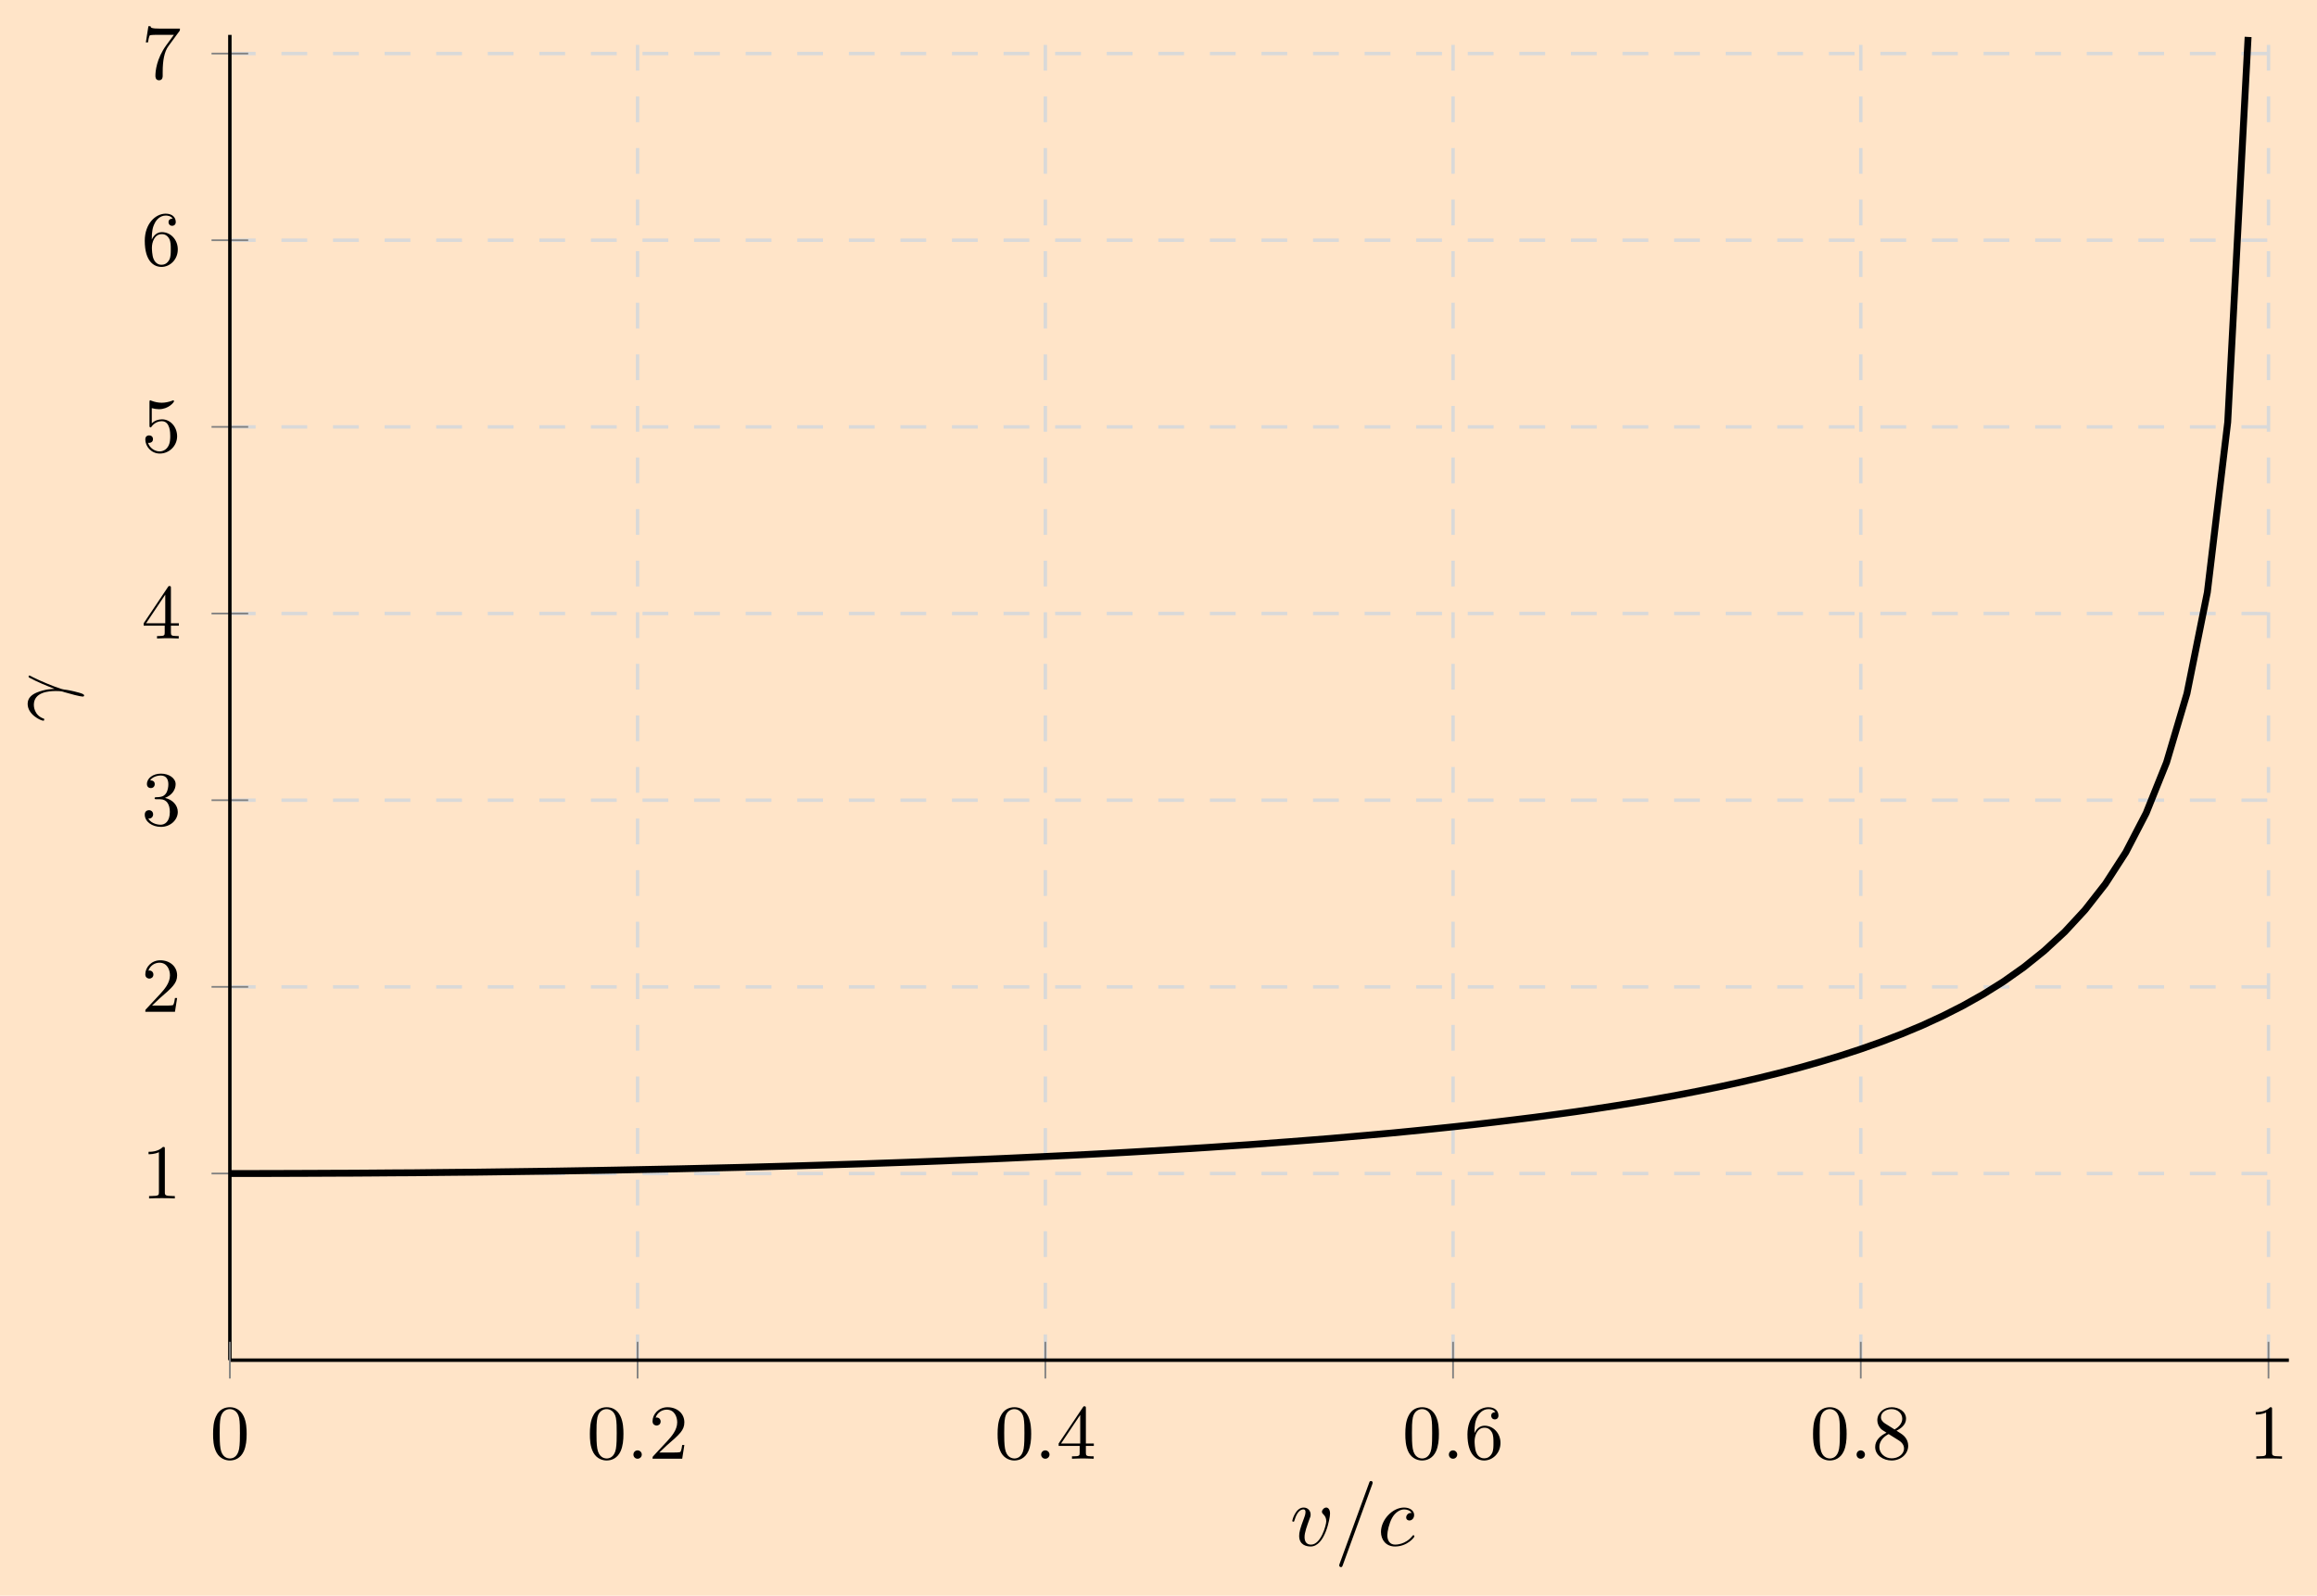
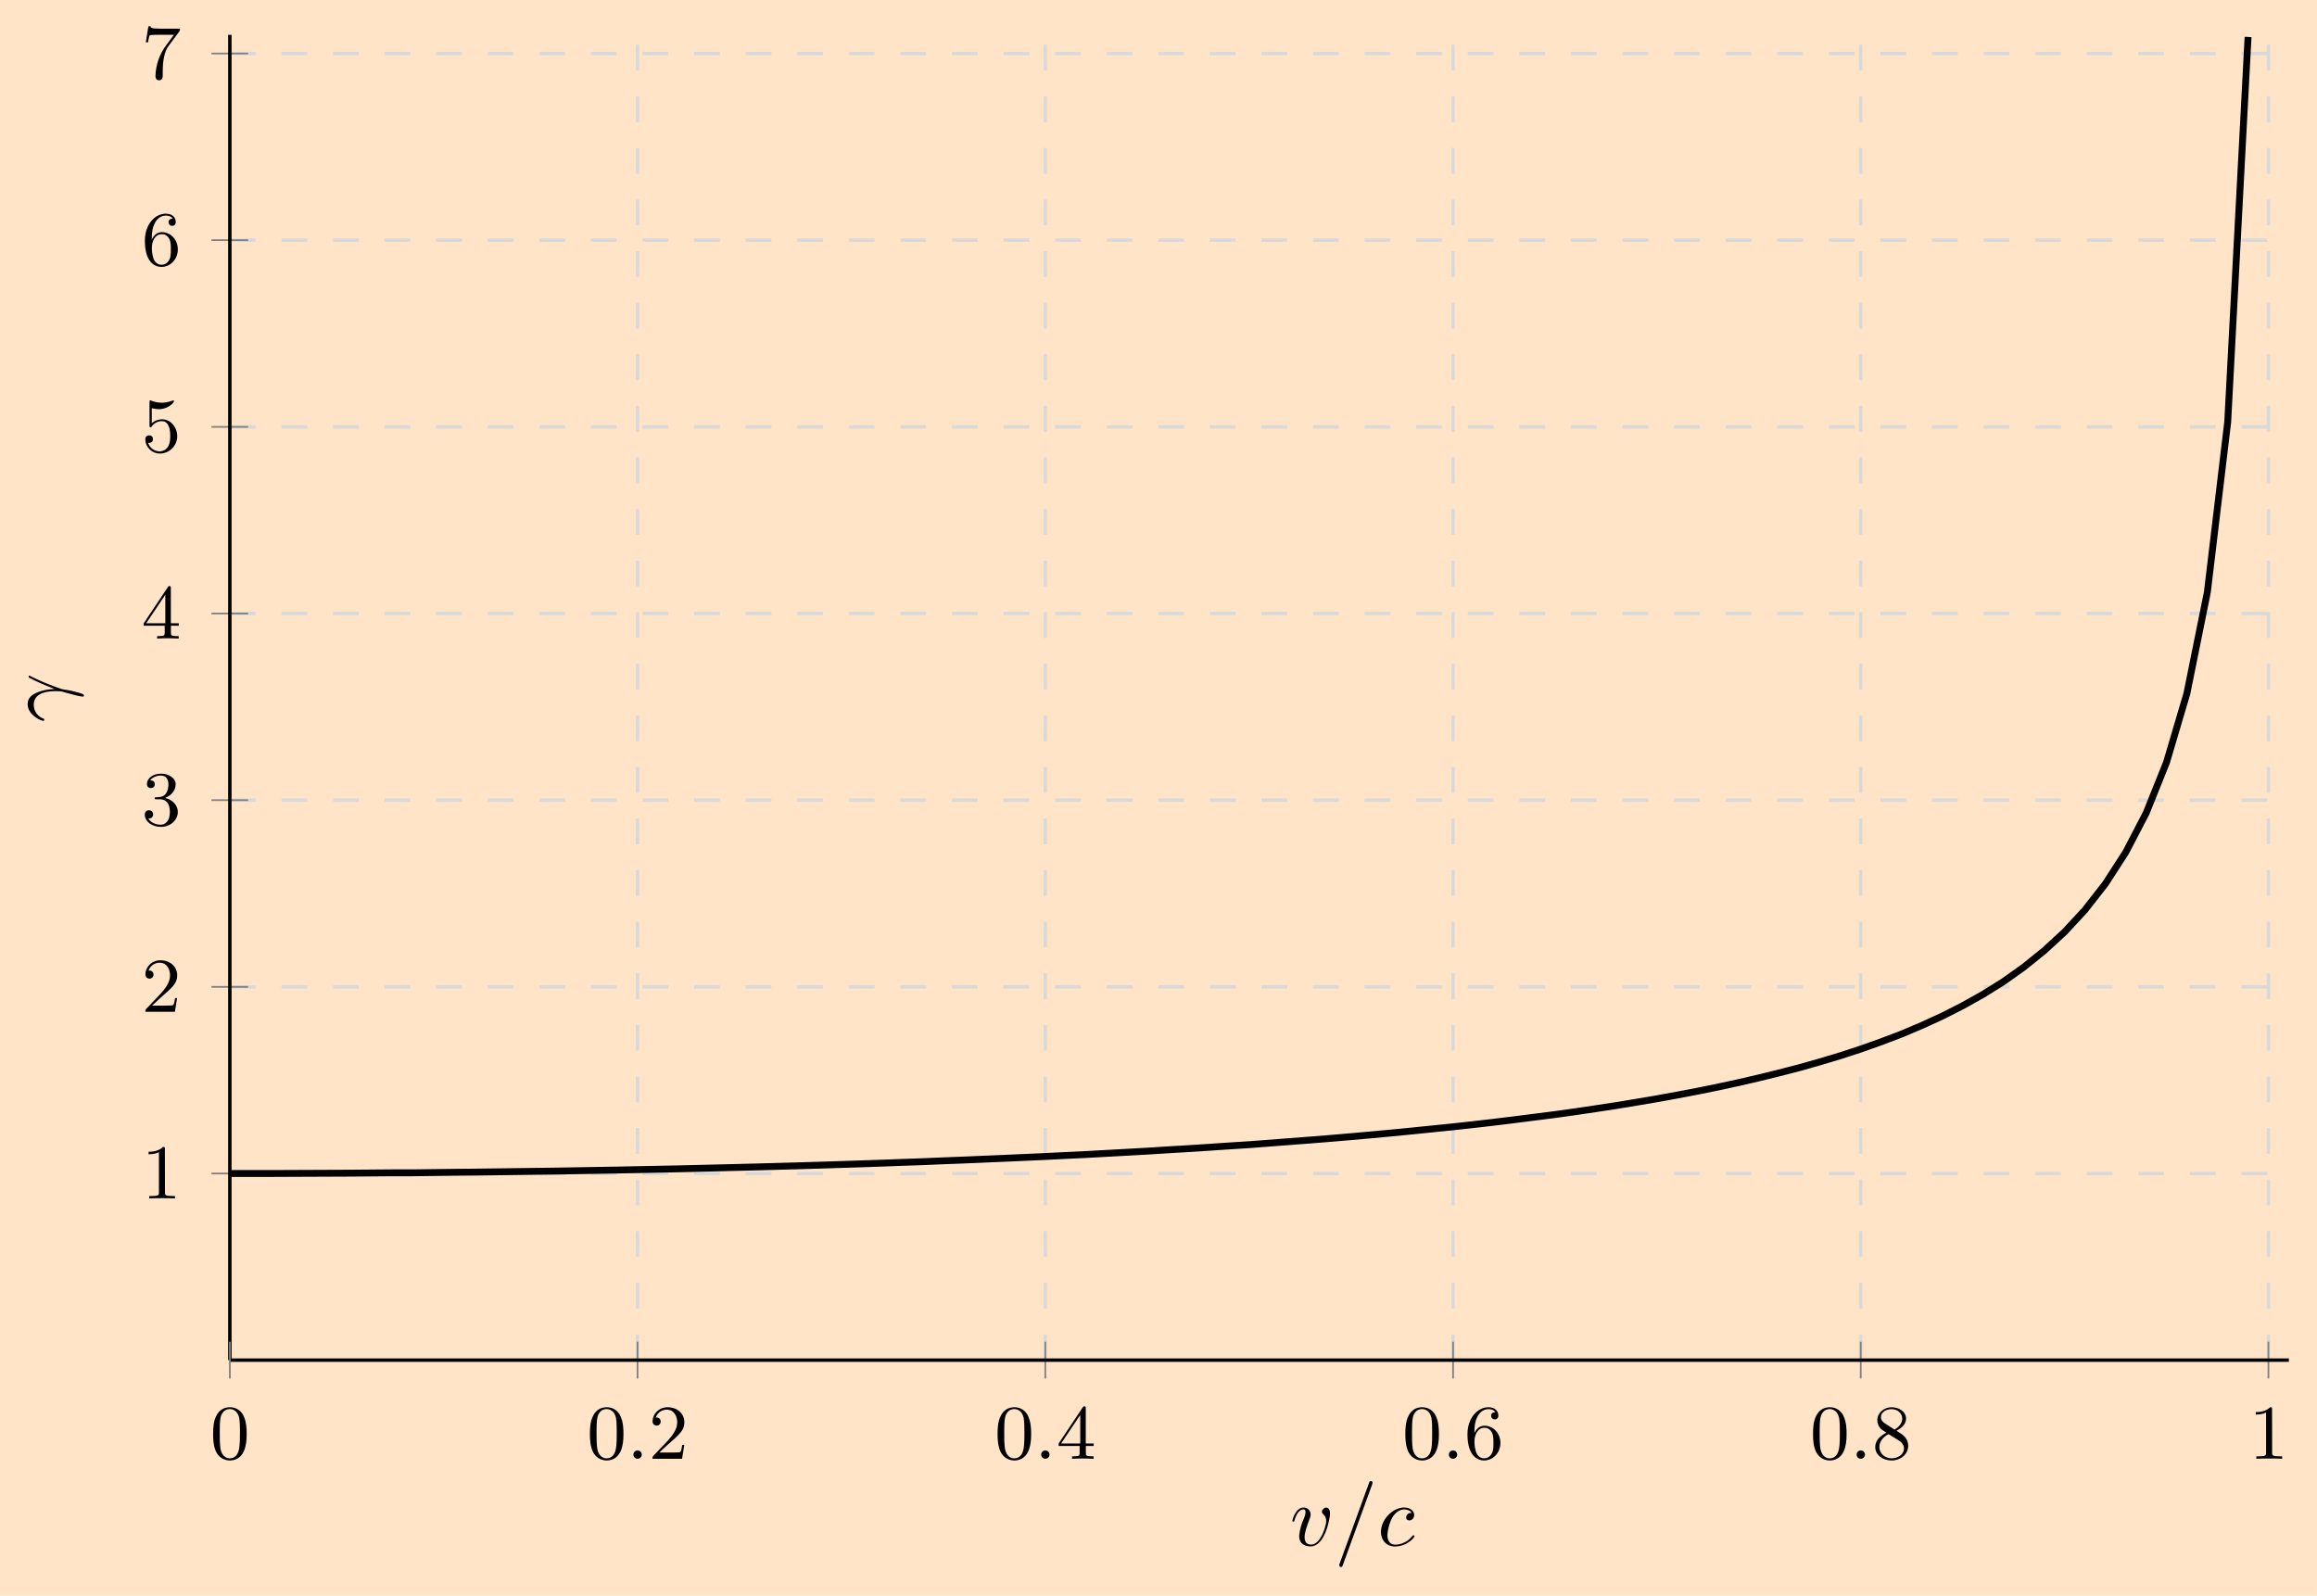
- <svg xmlns="http://www.w3.org/2000/svg" xmlns:xlink="http://www.w3.org/1999/xlink" width="268.536pt" height="184.933pt" viewBox="0 0 268.536 184.933" version="1.1">
+ <svg xmlns="http://www.w3.org/2000/svg" xmlns:xlink="http://www.w3.org/1999/xlink" width="358.05" height="246.58" viewBox="0 0 268.54 184.93">
  <defs>
-     <g>
-       <symbol overflow="visible" id="glyph0-0">
-         <path style="stroke:none;" d="" />
-       </symbol>
-       <symbol overflow="visible" id="glyph0-1">
-         <path style="stroke:none;" d="M 4.25 -2.875 C 4.25 -3.469 4.219 -4.25 3.906 -4.922 C 3.5 -5.766 2.828 -5.969 2.312 -5.969 C 1.766 -5.969 1.078 -5.766 0.688 -4.891 C 0.406 -4.281 0.359 -3.547 0.359 -2.875 C 0.359 -2.281 0.375 -1.422 0.766 -0.703 C 1.188 0.047 1.891 0.203 2.297 0.203 C 2.875 0.203 3.547 -0.047 3.922 -0.875 C 4.188 -1.484 4.25 -2.156 4.25 -2.875 Z M 2.312 -0.031 C 2.031 -0.031 1.391 -0.156 1.219 -1.172 C 1.125 -1.688 1.125 -2.469 1.125 -2.984 C 1.125 -3.594 1.125 -4.297 1.234 -4.797 C 1.422 -5.594 1.984 -5.75 2.297 -5.75 C 2.641 -5.75 3.203 -5.562 3.375 -4.734 C 3.469 -4.25 3.469 -3.547 3.469 -2.984 C 3.469 -2.422 3.469 -1.672 3.375 -1.141 C 3.188 -0.109 2.531 -0.031 2.312 -0.031 Z M 2.312 -0.031 " />
-       </symbol>
-       <symbol overflow="visible" id="glyph0-2">
-         <path style="stroke:none;" d="M 4.141 -1.594 L 3.891 -1.594 C 3.875 -1.469 3.797 -0.938 3.688 -0.797 C 3.625 -0.719 3.016 -0.719 2.828 -0.719 L 1.234 -0.719 L 2.125 -1.562 C 3.594 -2.828 4.141 -3.312 4.141 -4.219 C 4.141 -5.25 3.297 -5.969 2.188 -5.969 C 1.156 -5.969 0.453 -5.156 0.453 -4.344 C 0.453 -3.891 0.844 -3.844 0.922 -3.844 C 1.125 -3.844 1.391 -3.984 1.391 -4.312 C 1.391 -4.578 1.203 -4.781 0.922 -4.781 C 0.875 -4.781 0.859 -4.781 0.812 -4.766 C 1.031 -5.406 1.609 -5.688 2.094 -5.688 C 3 -5.688 3.312 -4.844 3.312 -4.219 C 3.312 -3.312 2.625 -2.562 2.203 -2.094 L 0.562 -0.328 C 0.453 -0.219 0.453 -0.203 0.453 0 L 3.891 0 Z M 4.141 -1.594 " />
-       </symbol>
-       <symbol overflow="visible" id="glyph0-3">
-         <path style="stroke:none;" d="M 0.266 -1.766 L 0.266 -1.484 L 2.703 -1.484 L 2.703 -0.703 C 2.703 -0.375 2.688 -0.281 2.016 -0.281 L 1.812 -0.281 L 1.812 0 C 2.375 -0.031 3 -0.031 3.062 -0.031 C 3.109 -0.031 3.766 -0.031 4.328 0 L 4.328 -0.281 L 4.125 -0.281 C 3.453 -0.281 3.422 -0.375 3.422 -0.703 L 3.422 -1.484 L 4.344 -1.484 L 4.344 -1.766 L 3.422 -1.766 L 3.422 -5.828 C 3.422 -6.016 3.422 -6.078 3.25 -6.078 C 3.141 -6.078 3.141 -6.062 3.062 -5.938 Z M 0.547 -1.766 L 2.766 -5.078 L 2.766 -1.766 Z M 0.547 -1.766 " />
-       </symbol>
-       <symbol overflow="visible" id="glyph0-4">
-         <path style="stroke:none;" d="M 1.203 -2.969 C 1.203 -3.891 1.297 -4.391 1.547 -4.859 C 1.719 -5.234 2.156 -5.75 2.828 -5.75 C 3 -5.75 3.422 -5.719 3.625 -5.391 C 3.297 -5.391 3.141 -5.219 3.141 -4.984 C 3.141 -4.75 3.312 -4.562 3.562 -4.562 C 3.812 -4.562 3.984 -4.734 3.984 -5 C 3.984 -5.5 3.625 -5.969 2.812 -5.969 C 1.656 -5.969 0.391 -4.828 0.391 -2.828 C 0.391 -0.406 1.484 0.203 2.328 0.203 C 3.312 0.203 4.219 -0.641 4.219 -1.828 C 4.219 -2.953 3.391 -3.828 2.375 -3.828 C 1.844 -3.828 1.453 -3.5 1.203 -2.969 Z M 2.312 -0.047 C 1.797 -0.047 1.5 -0.469 1.406 -0.734 C 1.234 -1.141 1.219 -1.891 1.219 -2.031 C 1.219 -2.625 1.5 -3.594 2.359 -3.594 C 2.5 -3.594 2.938 -3.594 3.234 -3.047 C 3.406 -2.703 3.406 -2.266 3.406 -1.828 C 3.406 -1.406 3.406 -0.953 3.234 -0.625 C 2.953 -0.109 2.562 -0.047 2.312 -0.047 Z M 2.312 -0.047 " />
-       </symbol>
-       <symbol overflow="visible" id="glyph0-5">
-         <path style="stroke:none;" d="M 1.547 -4.078 C 1.281 -4.25 1.062 -4.484 1.062 -4.812 C 1.062 -5.406 1.688 -5.75 2.281 -5.75 C 2.984 -5.75 3.531 -5.266 3.531 -4.641 C 3.531 -4.016 3 -3.594 2.641 -3.391 Z M 2.859 -3.25 C 3.312 -3.469 3.969 -3.906 3.969 -4.641 C 3.969 -5.484 3.125 -5.969 2.312 -5.969 C 1.375 -5.969 0.641 -5.297 0.641 -4.469 C 0.641 -4.141 0.766 -3.812 0.984 -3.547 C 1.125 -3.375 1.188 -3.344 1.703 -3.016 C 0.922 -2.641 0.391 -2.094 0.391 -1.359 C 0.391 -0.406 1.328 0.203 2.297 0.203 C 3.344 0.203 4.219 -0.531 4.219 -1.5 C 4.219 -2.375 3.547 -2.812 3.328 -2.953 C 3.234 -3.016 2.969 -3.188 2.859 -3.25 Z M 1.953 -2.859 L 3.078 -2.156 C 3.281 -2.031 3.734 -1.734 3.734 -1.188 C 3.734 -0.484 3.016 -0.047 2.312 -0.047 C 1.531 -0.047 0.875 -0.609 0.875 -1.359 C 0.875 -2 1.312 -2.531 1.953 -2.859 Z M 1.953 -2.859 " />
-       </symbol>
-       <symbol overflow="visible" id="glyph0-6">
-         <path style="stroke:none;" d="M 2.719 -5.734 C 2.719 -5.953 2.719 -5.969 2.5 -5.969 C 1.938 -5.406 1.109 -5.406 0.828 -5.406 L 0.828 -5.125 C 1 -5.125 1.547 -5.125 2.031 -5.359 L 2.031 -0.719 C 2.031 -0.391 2.016 -0.281 1.172 -0.281 L 0.891 -0.281 L 0.891 0 C 1.203 -0.031 2.016 -0.031 2.375 -0.031 C 2.75 -0.031 3.547 -0.031 3.875 0 L 3.875 -0.281 L 3.594 -0.281 C 2.75 -0.281 2.719 -0.391 2.719 -0.719 Z M 2.719 -5.734 " />
-       </symbol>
-       <symbol overflow="visible" id="glyph0-7">
-         <path style="stroke:none;" d="M 2.734 -3.156 C 3.562 -3.469 3.969 -4.125 3.969 -4.75 C 3.969 -5.438 3.203 -5.969 2.266 -5.969 C 1.344 -5.969 0.641 -5.438 0.641 -4.766 C 0.641 -4.469 0.828 -4.297 1.094 -4.297 C 1.359 -4.297 1.547 -4.484 1.547 -4.75 C 1.547 -5.062 1.328 -5.188 1.016 -5.188 C 1.25 -5.562 1.797 -5.75 2.25 -5.75 C 2.984 -5.75 3.125 -5.156 3.125 -4.734 C 3.125 -4.469 3.078 -4.031 2.859 -3.688 C 2.578 -3.297 2.266 -3.281 2 -3.25 C 1.781 -3.234 1.766 -3.234 1.688 -3.234 C 1.609 -3.234 1.531 -3.219 1.531 -3.125 C 1.531 -3 1.609 -3 1.766 -3 L 2.172 -3 C 2.953 -3 3.297 -2.375 3.297 -1.531 C 3.297 -0.375 2.688 -0.047 2.234 -0.047 C 2.062 -0.047 1.188 -0.094 0.797 -0.766 C 1.109 -0.719 1.359 -0.938 1.359 -1.25 C 1.359 -1.547 1.141 -1.734 0.875 -1.734 C 0.656 -1.734 0.391 -1.594 0.391 -1.219 C 0.391 -0.422 1.219 0.203 2.266 0.203 C 3.375 0.203 4.219 -0.609 4.219 -1.531 C 4.219 -2.312 3.594 -2.969 2.734 -3.156 Z M 2.734 -3.156 " />
-       </symbol>
-       <symbol overflow="visible" id="glyph0-8">
-         <path style="stroke:none;" d="M 0.938 -3.094 C 0.938 -2.938 0.938 -2.828 1.062 -2.828 C 1.125 -2.828 1.156 -2.875 1.203 -2.953 C 1.484 -3.328 1.906 -3.547 2.375 -3.547 C 3.344 -3.547 3.344 -2.156 3.344 -1.844 C 3.344 -1.562 3.344 -1 3.078 -0.594 C 2.844 -0.219 2.469 -0.047 2.109 -0.047 C 1.594 -0.047 0.984 -0.391 0.766 -1.047 C 0.781 -1.047 0.828 -1.031 0.891 -1.031 C 1.078 -1.031 1.344 -1.141 1.344 -1.469 C 1.344 -1.75 1.141 -1.906 0.891 -1.906 C 0.703 -1.906 0.453 -1.797 0.453 -1.438 C 0.453 -0.625 1.141 0.203 2.141 0.203 C 3.219 0.203 4.141 -0.688 4.141 -1.797 C 4.141 -2.875 3.375 -3.766 2.391 -3.766 C 1.969 -3.766 1.531 -3.625 1.203 -3.297 L 1.203 -5.062 C 1.484 -4.984 1.766 -4.938 2.031 -4.938 C 3.141 -4.938 3.781 -5.734 3.781 -5.859 C 3.781 -5.938 3.734 -5.969 3.688 -5.969 C 3.672 -5.969 3.656 -5.969 3.562 -5.922 C 3.141 -5.766 2.734 -5.688 2.359 -5.688 C 1.969 -5.688 1.562 -5.766 1.156 -5.922 C 1.062 -5.969 1.047 -5.969 1.047 -5.969 C 0.938 -5.969 0.938 -5.891 0.938 -5.734 Z M 0.938 -3.094 " />
-       </symbol>
-       <symbol overflow="visible" id="glyph0-9">
-         <path style="stroke:none;" d="M 4.391 -5.469 C 4.469 -5.562 4.469 -5.594 4.469 -5.781 L 2.25 -5.781 C 1.109 -5.781 1.078 -5.891 1.062 -6.062 L 0.812 -6.062 L 0.516 -4.188 L 0.766 -4.188 C 0.797 -4.391 0.875 -4.891 0.984 -5 C 1.047 -5.062 1.766 -5.062 1.891 -5.062 L 3.766 -5.062 L 2.906 -3.891 C 1.734 -2.281 1.625 -0.812 1.625 -0.312 C 1.625 -0.203 1.625 0.203 2.047 0.203 C 2.469 0.203 2.469 -0.203 2.469 -0.312 L 2.469 -0.75 C 2.469 -2.078 2.656 -3.109 3.141 -3.766 Z M 4.391 -5.469 " />
-       </symbol>
-       <symbol overflow="visible" id="glyph1-0">
-         <path style="stroke:none;" d="" />
-       </symbol>
-       <symbol overflow="visible" id="glyph1-1">
-         <path style="stroke:none;" d="M 1.766 -0.484 C 1.766 -0.75 1.547 -0.969 1.281 -0.969 C 1 -0.969 0.797 -0.75 0.797 -0.484 C 0.797 -0.219 1 0 1.281 0 C 1.547 0 1.766 -0.219 1.766 -0.484 Z M 1.766 -0.484 " />
-       </symbol>
-       <symbol overflow="visible" id="glyph2-0">
-         <path style="stroke:none;" d="" />
-       </symbol>
-       <symbol overflow="visible" id="glyph2-1">
-         <path style="stroke:none;" d="M 4.672 -3.703 C 4.672 -4.25 4.406 -4.406 4.234 -4.406 C 3.984 -4.406 3.734 -4.141 3.734 -3.922 C 3.734 -3.797 3.781 -3.734 3.891 -3.625 C 4.109 -3.422 4.234 -3.172 4.234 -2.812 C 4.234 -2.391 3.625 -0.109 2.469 -0.109 C 1.953 -0.109 1.719 -0.453 1.719 -0.984 C 1.719 -1.531 2 -2.266 2.297 -3.094 C 2.375 -3.266 2.422 -3.406 2.422 -3.594 C 2.422 -4.031 2.109 -4.406 1.609 -4.406 C 0.672 -4.406 0.297 -2.953 0.297 -2.875 C 0.297 -2.766 0.391 -2.766 0.406 -2.766 C 0.516 -2.766 0.516 -2.797 0.562 -2.953 C 0.859 -3.953 1.281 -4.188 1.578 -4.188 C 1.656 -4.188 1.828 -4.188 1.828 -3.875 C 1.828 -3.625 1.719 -3.344 1.656 -3.172 C 1.219 -2.016 1.094 -1.562 1.094 -1.125 C 1.094 -0.047 1.969 0.109 2.422 0.109 C 4.094 0.109 4.672 -3.188 4.672 -3.703 Z M 4.672 -3.703 " />
-       </symbol>
-       <symbol overflow="visible" id="glyph2-2">
-         <path style="stroke:none;" d="M 4.375 -7.094 C 4.422 -7.234 4.422 -7.266 4.422 -7.281 C 4.422 -7.391 4.344 -7.484 4.234 -7.484 C 4.156 -7.484 4.094 -7.453 4.062 -7.391 L 0.594 2.109 C 0.547 2.25 0.547 2.281 0.547 2.297 C 0.547 2.406 0.641 2.5 0.75 2.5 C 0.875 2.5 0.906 2.422 0.969 2.25 Z M 4.375 -7.094 " />
-       </symbol>
-       <symbol overflow="visible" id="glyph2-3">
-         <path style="stroke:none;" d="M 3.953 -3.781 C 3.781 -3.781 3.656 -3.781 3.516 -3.656 C 3.344 -3.5 3.328 -3.328 3.328 -3.266 C 3.328 -3.016 3.516 -2.906 3.703 -2.906 C 3.984 -2.906 4.25 -3.156 4.25 -3.547 C 4.25 -4.031 3.781 -4.406 3.078 -4.406 C 1.734 -4.406 0.406 -2.984 0.406 -1.578 C 0.406 -0.672 0.984 0.109 2.031 0.109 C 3.453 0.109 4.281 -0.953 4.281 -1.062 C 4.281 -1.125 4.234 -1.203 4.172 -1.203 C 4.109 -1.203 4.094 -1.172 4.031 -1.094 C 3.25 -0.109 2.156 -0.109 2.047 -0.109 C 1.422 -0.109 1.141 -0.594 1.141 -1.203 C 1.141 -1.609 1.344 -2.578 1.688 -3.188 C 2 -3.766 2.547 -4.188 3.094 -4.188 C 3.422 -4.188 3.812 -4.062 3.953 -3.781 Z M 3.953 -3.781 " />
-       </symbol>
-       <symbol overflow="visible" id="glyph3-0">
-         <path style="stroke:none;" d="" />
-       </symbol>
-       <symbol overflow="visible" id="glyph3-1">
-         <path style="stroke:none;" d="M -2.531 -0.406 C -3.672 -0.797 -3.688 -1.891 -3.688 -2 C -3.688 -3.5 -1.938 -3.609 -1.156 -3.609 C -0.547 -3.609 -0.375 -3.562 -0.172 -3.484 C 0.547 -3.266 1.703 -2.969 1.969 -2.969 C 2.078 -2.969 2.141 -3.016 2.141 -3.094 C 2.141 -3.234 1.922 -3.312 1.547 -3.422 C 0.703 -3.656 0.141 -3.75 -0.172 -3.781 C -0.297 -3.812 -0.422 -3.828 -0.562 -3.875 C -1.547 -4.188 -3.031 -4.828 -3.812 -5.219 C -3.938 -5.297 -4.156 -5.406 -4.203 -5.406 C -4.297 -5.406 -4.297 -5.312 -4.297 -5.297 C -4.297 -5.266 -4.297 -5.203 -4.234 -5.172 C -3.281 -4.656 -2.281 -4.25 -1.281 -3.859 C -1.578 -3.844 -2.344 -3.844 -3.312 -3.453 C -3.922 -3.203 -4.406 -2.812 -4.406 -2.125 C -4.406 -0.875 -2.891 -0.172 -2.578 -0.172 C -2.484 -0.172 -2.484 -0.266 -2.484 -0.375 Z M -2.531 -0.406 " />
-       </symbol>
-     </g>
-     <clipPath id="clip1">
-       <path d="M 0 0 L 268.535 0 L 268.535 184.934 L 0 184.934 Z M 0 0 " />
+     <symbol id="b" overflow="visible">
+       <path d="M4.25-2.87c0-.6-.03-1.38-.34-2.05a1.7 1.7 0 0 0-1.6-1.05c-.54 0-1.23.2-1.62 1.08C.4-4.3.36-3.55.36-2.88c0 .6.02 1.46.4 2.18C1.2.05 1.9.2 2.3.2c.58 0 1.25-.25 1.62-1.07.27-.61.33-1.29.33-2M2.31-.04c-.28 0-.92-.13-1.1-1.14-.08-.52-.08-1.3-.08-1.81 0-.61 0-1.32.1-1.82.2-.8.75-.95 1.07-.95.34 0 .9.19 1.08 1.02.09.48.09 1.18.09 1.75 0 .56 0 1.3-.1 1.84-.18 1.03-.84 1.1-1.06 1.1m0 0" style="stroke:none" />
+     </symbol>
+     <symbol id="d" overflow="visible">
+       <path d="M4.14-1.6H3.9c-.02.13-.1.66-.2.8-.06.08-.67.08-.86.08h-1.6l.9-.84c1.46-1.27 2.01-1.75 2.01-2.66 0-1.03-.84-1.75-1.95-1.75-1.03 0-1.74.81-1.74 1.63 0 .45.4.5.47.5.2 0 .47-.14.47-.47a.45.45 0 0 0-.47-.47l-.1.01c.21-.64.79-.92 1.27-.92.91 0 1.22.85 1.22 1.47 0 .9-.68 1.66-1.1 2.13L.55-.33c-.1.11-.1.13-.1.33h3.43Zm0 0" style="stroke:none" />
+     </symbol>
+     <symbol id="e" overflow="visible">
+       <path d="M.27-1.77v.29H2.7v.78c0 .32-.01.42-.68.42h-.2V0C2.36-.03 3-.03 3.05-.03c.05 0 .7 0 1.27.03v-.28h-.2c-.68 0-.7-.1-.7-.42v-.78h.91v-.29h-.92v-4.06c0-.19 0-.25-.17-.25-.1 0-.1.02-.19.14Zm.28 0 2.22-3.3v3.3Zm0 0" style="stroke:none" />
+     </symbol>
+     <symbol id="f" overflow="visible">
+       <path d="M1.2-2.97c0-.92.1-1.42.35-1.89.17-.37.6-.89 1.28-.89.17 0 .6.03.8.36-.33 0-.49.17-.49.4s.17.43.42.43.42-.17.42-.44c0-.5-.35-.97-1.17-.97C1.66-5.97.4-4.83.4-2.83.4-.4 1.5.2 2.33.2c.98 0 1.89-.84 1.89-2.03 0-1.12-.83-2-1.84-2-.54 0-.93.33-1.18.86M2.31-.05c-.51 0-.81-.42-.9-.68a4 4 0 0 1-.2-1.3c0-.6.29-1.56 1.15-1.56.14 0 .58 0 .87.54.18.35.18.78.18 1.22 0 .42 0 .88-.18 1.2-.28.52-.67.58-.92.58m0 0" style="stroke:none" />
+     </symbol>
+     <symbol id="g" overflow="visible">
+       <path d="M1.55-4.08c-.27-.17-.49-.4-.49-.73 0-.6.63-.94 1.22-.94.7 0 1.25.48 1.25 1.1S3-3.58 2.64-3.38Zm1.3.83c.46-.22 1.12-.66 1.12-1.4 0-.83-.85-1.32-1.66-1.32-.93 0-1.67.67-1.67 1.5q.01.51.34.92c.15.17.2.2.72.53-.78.38-1.3.93-1.3 1.66C.4-.4 1.32.2 2.3.2c1.04 0 1.92-.73 1.92-1.7 0-.87-.67-1.31-.9-1.45zm-.9.4 1.13.7c.2.12.65.42.65.96 0 .7-.71 1.14-1.42 1.14C1.53-.05.88-.6.88-1.35c0-.65.43-1.18 1.07-1.5m0 0" style="stroke:none" />
+     </symbol>
+     <symbol id="h" overflow="visible">
+       <path d="M2.72-5.73c0-.22 0-.24-.22-.24-.56.56-1.4.56-1.67.56v.29c.17 0 .72 0 1.2-.24v4.64c0 .33-.01.44-.86.44H.9V0c.31-.03 1.13-.03 1.49-.03s1.17 0 1.5.03v-.28h-.29c-.84 0-.87-.11-.87-.44Zm0 0" style="stroke:none" />
+     </symbol>
+     <symbol id="i" overflow="visible">
+       <path d="M2.73-3.16c.83-.3 1.24-.96 1.24-1.59 0-.69-.77-1.22-1.7-1.22S.64-5.44.64-4.77c0 .3.19.47.45.47.27 0 .46-.18.46-.45 0-.31-.22-.44-.53-.44.23-.37.78-.56 1.23-.56.73 0 .88.6.88 1.02 0 .26-.05.7-.27 1.04-.28.4-.6.4-.86.44l-.31.02q-.14-.02-.16.1c0 .13.08.13.24.13h.4c.78 0 1.13.63 1.13 1.47 0 1.16-.61 1.48-1.07 1.48C2.06-.05 1.2-.09.8-.77c.3.05.56-.17.56-.48s-.22-.48-.49-.48c-.21 0-.48.14-.48.51C.4-.42 1.22.2 2.27.2c1.1 0 1.95-.8 1.95-1.73 0-.78-.63-1.44-1.49-1.63m0 0" style="stroke:none" />
+     </symbol>
+     <symbol id="j" overflow="visible">
+       <path d="M.94-3.1c0 .16 0 .27.12.27q.08 0 .14-.12c.28-.38.7-.6 1.18-.6.96 0 .96 1.4.96 1.7 0 .29 0 .85-.26 1.26-.24.37-.61.54-.97.54-.52 0-1.13-.34-1.34-1l.12.02c.19 0 .45-.11.45-.44 0-.28-.2-.44-.45-.44-.19 0-.44.11-.44.47 0 .82.7 1.64 1.7 1.64 1.07 0 2-.89 2-2 0-1.07-.78-1.97-1.76-1.97-.42 0-.86.15-1.19.47v-1.76q.43.12.83.12c1.11 0 1.75-.8 1.75-.92q-.01-.11-.1-.1l-.12.04q-.64.23-1.2.23-.6 0-1.2-.23l-.11-.05c-.11 0-.11.08-.11.24Zm0 0" style="stroke:none" />
+     </symbol>
+     <symbol id="k" overflow="visible">
+       <path d="M4.4-5.47c.07-.1.07-.12.07-.31H2.25c-1.14 0-1.17-.11-1.19-.28H.81L.51-4.2h.26c.03-.2.1-.7.21-.81.07-.06.79-.06.91-.06h1.88L2.9-3.9A6.2 6.2 0 0 0 1.63-.31c0 .1 0 .51.42.51s.42-.4.42-.51v-.44c0-1.33.19-2.36.67-3.02Zm0 0" style="stroke:none" />
+     </symbol>
+     <symbol id="c" overflow="visible">
+       <path d="M1.77-.48a.5.5 0 0 0-.49-.49.5.5 0 0 0-.48.49c0 .26.2.48.48.48s.49-.22.49-.48m0 0" style="stroke:none" />
+     </symbol>
+     <symbol id="m" overflow="visible">
+       <path d="M4.67-3.7c0-.55-.26-.7-.44-.7-.25 0-.5.26-.5.48 0 .12.05.19.16.3q.34.29.34.8c0 .43-.6 2.71-1.76 2.71-.52 0-.75-.34-.75-.87 0-.55.28-1.29.58-2.11.08-.18.12-.32.12-.5a.8.8 0 0 0-.81-.82C.67-4.4.3-2.95.3-2.87c0 .1.1.1.1.1.12 0 .12-.03.16-.18.3-1 .72-1.24 1.02-1.24.08 0 .25 0 .25.32 0 .25-.11.53-.17.7a6 6 0 0 0-.57 2.05C1.1-.05 1.97.1 2.42.1 4.1.1 4.67-3.2 4.67-3.7m0 0" style="stroke:none" />
+     </symbol>
+     <symbol id="n" overflow="visible">
+       <path d="M4.38-7.1q.05-.18.04-.18-.01-.18-.19-.2-.12 0-.17.09L.6 2.1c-.04.14-.04.17-.04.19 0 .1.1.2.2.2.13 0 .16-.08.22-.25Zm0 0" style="stroke:none" />
+     </symbol>
+     <symbol id="o" overflow="visible">
+       <path d="M3.95-3.78c-.17 0-.3 0-.43.12a.5.5 0 0 0-.2.4c0 .24.2.35.38.35.28 0 .55-.25.55-.64 0-.48-.47-.86-1.17-.86C1.73-4.4.4-2.98.4-1.58.4-.68.98.11 2.03.11 3.45.1 4.28-.95 4.28-1.06c0-.06-.05-.14-.1-.14-.07 0-.09.03-.15.1-.78 1-1.87 1-1.98 1-.63 0-.9-.5-.9-1.1 0-.4.2-1.38.54-1.99.31-.58.86-1 1.4-1 .33 0 .72.13.86.4m0 0" style="stroke:none" />
+     </symbol>
+     <symbol id="p" overflow="visible">
+       <path d="M-2.53-.4A1.7 1.7 0 0 1-3.7-2c0-1.5 1.75-1.6 2.53-1.6.61 0 .78.04.99.12.72.21 1.87.51 2.14.51q.16 0 .17-.12c0-.14-.22-.22-.6-.33-.84-.24-1.4-.33-1.71-.36q-.18-.03-.4-.1A28 28 0 0 1-4.2-5.4c-.1 0-.1.1-.1.11q-.02.06.07.13c.95.51 1.95.92 2.95 1.31-.3.02-1.06.02-2.03.4-.61.26-1.1.65-1.1 1.34 0 1.25 1.52 1.95 1.83 1.95.1 0 .1-.1.1-.2Zm0 0" style="stroke:none" />
+     </symbol>
+     <clipPath id="a">
+       <path d="M0 0h268.54v184.93H0Zm0 0" />
    </clipPath>
-     <clipPath id="clip2">
-       <path d="M 26.641 4.043 L 265.277 4.043 L 265.277 148 L 26.641 148 Z M 26.641 4.043 " />
+     <clipPath id="l">
+       <path d="M26.64 4.04h238.64V148H26.64Zm0 0" />
    </clipPath>
  </defs>
-   <g id="surface1">
-     <g clip-path="url(#clip1)" clip-rule="nonzero">
-       <path style=" stroke:none;fill-rule:nonzero;fill:rgb(100%,89.412%,78.432%);fill-opacity:1;" d="M 0 184.934 L 268.535 184.934 L 268.535 0 L 0 0 Z M 0 184.934 " />
-     </g>
-     <path style="fill:none;stroke-width:0.399;stroke-linecap:butt;stroke-linejoin:miter;stroke:rgb(84.999%,84.999%,84.999%);stroke-opacity:1;stroke-dasharray:2.989,2.989;stroke-miterlimit:10;" d="M 47.254 -0.002 L 47.254 153.592 M 94.511 -0.002 L 94.511 153.592 M 141.765 -0.002 L 141.765 153.592 M 189.019 -0.002 L 189.019 153.592 M 236.273 -0.002 L 236.273 153.592 " transform="matrix(1,0,0,-1,26.641,157.635)" />
-     <path style="fill:none;stroke-width:0.399;stroke-linecap:butt;stroke-linejoin:miter;stroke:rgb(84.999%,84.999%,84.999%);stroke-opacity:1;stroke-dasharray:2.989,2.989;stroke-miterlimit:10;" d="M -0 21.631 L 238.636 21.631 M -0 43.264 L 238.636 43.264 M -0 64.897 L 238.636 64.897 M -0 86.53 L 238.636 86.53 M -0 108.162 L 238.636 108.162 M -0 129.795 L 238.636 129.795 M -0 151.428 L 238.636 151.428 " transform="matrix(1,0,0,-1,26.641,157.635)" />
-     <path style="fill:none;stroke-width:0.199;stroke-linecap:butt;stroke-linejoin:miter;stroke:rgb(50%,50%,50%);stroke-opacity:1;stroke-miterlimit:10;" d="M 47.254 -2.127 L 47.254 2.127 M 94.511 -2.127 L 94.511 2.127 M 141.765 -2.127 L 141.765 2.127 M 189.019 -2.127 L 189.019 2.127 M 236.273 -2.127 L 236.273 2.127 " transform="matrix(1,0,0,-1,26.641,157.635)" />
-     <path style="fill:none;stroke-width:0.199;stroke-linecap:butt;stroke-linejoin:miter;stroke:rgb(50%,50%,50%);stroke-opacity:1;stroke-miterlimit:10;" d="M -2.125 21.631 L 2.125 21.631 M -2.125 43.264 L 2.125 43.264 M -2.125 64.897 L 2.125 64.897 M -2.125 86.53 L 2.125 86.53 M -2.125 108.162 L 2.125 108.162 M -2.125 129.795 L 2.125 129.795 M -2.125 151.428 L 2.125 151.428 " transform="matrix(1,0,0,-1,26.641,157.635)" />
-     <path style="fill:none;stroke-width:0.399;stroke-linecap:butt;stroke-linejoin:miter;stroke:rgb(0%,0%,0%);stroke-opacity:1;stroke-miterlimit:10;" d="M -0 -0.002 L 238.636 -0.002 " transform="matrix(1,0,0,-1,26.641,157.635)" />
-     <path style="fill:none;stroke-width:0.399;stroke-linecap:butt;stroke-linejoin:miter;stroke:rgb(0%,0%,0%);stroke-opacity:1;stroke-miterlimit:10;" d="M -0 -0.002 L -0 153.592 " transform="matrix(1,0,0,-1,26.641,157.635)" />
-     <g style="fill:rgb(0%,0%,0%);fill-opacity:1;">
-       <use xlink:href="#glyph0-1" x="68.007" y="169.059" />
-     </g>
-     <g style="fill:rgb(0%,0%,0%);fill-opacity:1;">
-       <use xlink:href="#glyph1-1" x="72.615" y="169.059" />
-     </g>
-     <g style="fill:rgb(0%,0%,0%);fill-opacity:1;">
-       <use xlink:href="#glyph0-2" x="75.175" y="169.059" />
-     </g>
-     <g style="fill:rgb(0%,0%,0%);fill-opacity:1;">
-       <use xlink:href="#glyph0-1" x="115.261" y="169.059" />
-     </g>
-     <g style="fill:rgb(0%,0%,0%);fill-opacity:1;">
-       <use xlink:href="#glyph1-1" x="119.869" y="169.059" />
-     </g>
-     <g style="fill:rgb(0%,0%,0%);fill-opacity:1;">
-       <use xlink:href="#glyph0-3" x="122.429" y="169.059" />
-     </g>
-     <g style="fill:rgb(0%,0%,0%);fill-opacity:1;">
-       <use xlink:href="#glyph0-1" x="162.516" y="169.059" />
-     </g>
-     <g style="fill:rgb(0%,0%,0%);fill-opacity:1;">
-       <use xlink:href="#glyph1-1" x="167.124" y="169.059" />
-     </g>
-     <g style="fill:rgb(0%,0%,0%);fill-opacity:1;">
-       <use xlink:href="#glyph0-4" x="169.684" y="169.059" />
-     </g>
-     <g style="fill:rgb(0%,0%,0%);fill-opacity:1;">
-       <use xlink:href="#glyph0-1" x="209.77" y="169.059" />
-     </g>
-     <g style="fill:rgb(0%,0%,0%);fill-opacity:1;">
-       <use xlink:href="#glyph1-1" x="214.378" y="169.059" />
-     </g>
-     <g style="fill:rgb(0%,0%,0%);fill-opacity:1;">
-       <use xlink:href="#glyph0-5" x="216.938" y="169.059" />
-     </g>
-     <g style="fill:rgb(0%,0%,0%);fill-opacity:1;">
-       <use xlink:href="#glyph0-6" x="260.608" y="169.059" />
-     </g>
-     <g style="fill:rgb(0%,0%,0%);fill-opacity:1;">
-       <use xlink:href="#glyph0-6" x="16.387" y="138.892" />
-     </g>
-     <g style="fill:rgb(0%,0%,0%);fill-opacity:1;">
-       <use xlink:href="#glyph0-2" x="16.387" y="117.26" />
-     </g>
-     <g style="fill:rgb(0%,0%,0%);fill-opacity:1;">
-       <use xlink:href="#glyph0-7" x="16.387" y="95.628" />
-     </g>
-     <g style="fill:rgb(0%,0%,0%);fill-opacity:1;">
-       <use xlink:href="#glyph0-3" x="16.387" y="73.996" />
-     </g>
-     <g style="fill:rgb(0%,0%,0%);fill-opacity:1;">
-       <use xlink:href="#glyph0-8" x="16.387" y="52.363" />
-     </g>
-     <g style="fill:rgb(0%,0%,0%);fill-opacity:1;">
-       <use xlink:href="#glyph0-4" x="16.387" y="30.731" />
-     </g>
-     <g style="fill:rgb(0%,0%,0%);fill-opacity:1;">
-       <use xlink:href="#glyph0-9" x="16.387" y="9.099" />
-     </g>
-     <path style="fill:none;stroke-width:0.199;stroke-linecap:butt;stroke-linejoin:miter;stroke:rgb(50%,50%,50%);stroke-opacity:1;stroke-miterlimit:10;" d="M -0 -2.127 L -0 2.127 " transform="matrix(1,0,0,-1,26.641,157.635)" />
-     <g style="fill:rgb(0%,0%,0%);fill-opacity:1;">
-       <use xlink:href="#glyph0-1" x="24.337" y="169.059" />
-     </g>
-     <g clip-path="url(#clip2)" clip-rule="nonzero">
-       <path style="fill:none;stroke-width:0.797;stroke-linecap:butt;stroke-linejoin:miter;stroke:rgb(0%,0%,0%);stroke-opacity:1;stroke-miterlimit:10;" d="M -0 21.631 L 2.363 21.631 L 4.726 21.635 L 9.453 21.651 L 11.812 21.662 L 14.175 21.67 L 16.539 21.686 L 18.902 21.705 L 21.265 21.717 L 23.629 21.744 L 25.992 21.768 L 28.351 21.787 L 37.804 21.912 L 42.531 21.99 L 44.89 22.033 L 51.98 22.174 L 59.07 22.338 L 61.429 22.401 L 66.156 22.533 L 68.519 22.604 L 73.246 22.752 L 75.609 22.834 L 77.968 22.916 L 80.332 23.002 L 82.695 23.092 L 85.058 23.19 L 87.421 23.283 L 89.785 23.385 L 94.511 23.604 L 96.871 23.717 L 99.234 23.834 L 101.597 23.959 L 103.961 24.088 L 106.324 24.225 L 108.687 24.365 L 111.05 24.51 L 113.41 24.658 L 115.773 24.819 L 118.136 24.975 L 122.863 25.326 L 125.226 25.51 L 127.589 25.698 L 129.949 25.905 L 132.312 26.112 L 134.675 26.326 L 137.039 26.557 L 139.402 26.795 L 141.765 27.041 L 144.129 27.299 L 146.488 27.573 L 148.851 27.858 L 151.214 28.151 L 153.578 28.467 L 155.941 28.791 L 158.304 29.139 L 160.668 29.502 L 163.027 29.885 L 165.39 30.291 L 167.754 30.717 L 170.117 31.174 L 172.48 31.651 L 174.843 32.162 L 177.207 32.705 L 179.57 33.287 L 181.929 33.901 L 184.293 34.569 L 186.656 35.283 L 189.019 36.053 L 191.382 36.889 L 193.746 37.795 L 196.109 38.783 L 198.468 39.869 L 200.832 41.065 L 203.195 42.393 L 205.558 43.873 L 207.922 45.545 L 210.285 47.444 L 212.648 49.627 L 215.007 52.178 L 217.371 55.197 L 219.734 58.854 L 222.097 63.405 L 224.461 69.283 L 226.824 77.26 L 229.187 88.987 L 231.547 108.705 L 233.91 153.354 " transform="matrix(1,0,0,-1,26.641,157.635)" />
-     </g>
-     <g style="fill:rgb(0%,0%,0%);fill-opacity:1;">
-       <use xlink:href="#glyph2-1" x="149.477" y="179.122" />
-     </g>
-     <g style="fill:rgb(0%,0%,0%);fill-opacity:1;">
-       <use xlink:href="#glyph2-2" x="154.665" y="179.122" />
-       <use xlink:href="#glyph2-3" x="159.646" y="179.122" />
-     </g>
-     <g style="fill:rgb(0%,0%,0%);fill-opacity:1;">
-       <use xlink:href="#glyph3-1" x="7.61" y="83.697" />
-     </g>
+   <g clip-path="url(#a)">
+     <path d="M0 184.93h268.54V0H0Zm0 0" style="stroke:none;fill-rule:nonzero;fill:#ffe4c8;fill-opacity:1" />
  </g>
+   <path d="M47.25 0v153.6M94.51 0v153.6M141.77 0v153.6M189.02 0v153.6M236.27 0v153.6M0 21.63h238.64M0 43.26h238.64M0 64.9h238.64M0 86.53h238.64M0 108.16h238.64M0 129.8h238.64M0 151.43h238.64" style="fill:none;stroke-width:.399;stroke-linecap:butt;stroke-linejoin:miter;stroke:#d9d9d9;stroke-opacity:1;stroke-dasharray:2.989,2.989;stroke-miterlimit:10" transform="matrix(1 0 0 -1 26.64 157.63)" />
+   <path d="M47.25-2.13v4.26m47.26-4.26v4.26m47.26-4.26v4.26m47.25-4.26v4.26m47.25-4.26v4.26M-2.13 21.63h4.25m-4.25 21.63h4.25M-2.13 64.9h4.25m-4.25 21.63h4.25m-4.25 21.63h4.25m-4.25 21.64h4.25m-4.25 21.63h4.25" style="fill:none;stroke-width:.199;stroke-linecap:butt;stroke-linejoin:miter;stroke:gray;stroke-opacity:1;stroke-miterlimit:10" transform="matrix(1 0 0 -1 26.64 157.63)" />
+   <path d="M0 0h238.64M0 0v153.6" style="fill:none;stroke-width:.399;stroke-linecap:butt;stroke-linejoin:miter;stroke:#000;stroke-opacity:1;stroke-miterlimit:10" transform="matrix(1 0 0 -1 26.64 157.63)" />
+   <use xlink:href="#b" x="68.01" y="169.06" style="fill:#000;fill-opacity:1" />
+   <use xlink:href="#c" x="72.61" y="169.06" style="fill:#000;fill-opacity:1" />
+   <use xlink:href="#d" x="75.17" y="169.06" style="fill:#000;fill-opacity:1" />
+   <use xlink:href="#b" x="115.26" y="169.06" style="fill:#000;fill-opacity:1" />
+   <use xlink:href="#c" x="119.87" y="169.06" style="fill:#000;fill-opacity:1" />
+   <use xlink:href="#e" x="122.43" y="169.06" style="fill:#000;fill-opacity:1" />
+   <use xlink:href="#b" x="162.52" y="169.06" style="fill:#000;fill-opacity:1" />
+   <use xlink:href="#c" x="167.12" y="169.06" style="fill:#000;fill-opacity:1" />
+   <use xlink:href="#f" x="169.68" y="169.06" style="fill:#000;fill-opacity:1" />
+   <use xlink:href="#b" x="209.77" y="169.06" style="fill:#000;fill-opacity:1" />
+   <use xlink:href="#c" x="214.38" y="169.06" style="fill:#000;fill-opacity:1" />
+   <use xlink:href="#g" x="216.94" y="169.06" style="fill:#000;fill-opacity:1" />
+   <use xlink:href="#h" x="260.61" y="169.06" style="fill:#000;fill-opacity:1" />
+   <use xlink:href="#h" x="16.39" y="138.89" style="fill:#000;fill-opacity:1" />
+   <use xlink:href="#d" x="16.39" y="117.26" style="fill:#000;fill-opacity:1" />
+   <use xlink:href="#i" x="16.39" y="95.63" style="fill:#000;fill-opacity:1" />
+   <use xlink:href="#e" x="16.39" y="74" style="fill:#000;fill-opacity:1" />
+   <use xlink:href="#j" x="16.39" y="52.36" style="fill:#000;fill-opacity:1" />
+   <use xlink:href="#f" x="16.39" y="30.73" style="fill:#000;fill-opacity:1" />
+   <use xlink:href="#k" x="16.39" y="9.1" style="fill:#000;fill-opacity:1" />
+   <path d="M0-2.13v4.26" style="fill:none;stroke-width:.199;stroke-linecap:butt;stroke-linejoin:miter;stroke:gray;stroke-opacity:1;stroke-miterlimit:10" transform="matrix(1 0 0 -1 26.64 157.63)" />
+   <use xlink:href="#b" x="24.34" y="169.06" style="fill:#000;fill-opacity:1" />
+   <g clip-path="url(#l)">
+     <path d="M0 21.63h4.73l4.72.02 2.36.01 2.37.01 2.36.02 2.36.02h2.37l2.36.03 2.36.03 2.36.02 9.45.12 4.73.08 2.36.04 7.09.14 7.09.17 2.36.06 4.73.13 2.36.07 4.73.15 2.36.08 2.36.09 2.36.08 2.36.1 2.37.09 2.36.1 2.36.1 4.73.21 2.36.12 2.36.11 2.37.13 2.36.13 2.36.13 2.37.15 2.36.14 2.36.15 2.36.16 2.37.15 4.72.36 2.37.18 2.36.19 2.36.2 2.36.21 2.37.22 2.36.23 2.36.24 2.37.24 2.36.26 2.36.27 2.36.29 2.36.3 2.37.3 2.36.33 2.36.35 2.37.36 2.36.39 2.36.4 2.36.43 2.37.45 2.36.48 2.36.51 2.37.55 2.36.58 2.36.61 2.36.67 2.37.71 2.36.77 2.36.84 2.37.9 2.36 1 2.36 1.08 2.36 1.2 2.36 1.32 2.37 1.48 2.36 1.68 2.36 1.9 2.37 2.18 2.36 2.55 2.36 3.02 2.36 3.65 2.37 4.55 2.36 5.88 2.36 7.98 2.37 11.73 2.36 19.72 2.36 44.64" style="fill:none;stroke-width:.797;stroke-linecap:butt;stroke-linejoin:miter;stroke:#000;stroke-opacity:1;stroke-miterlimit:10" transform="matrix(1 0 0 -1 26.64 157.63)" />
+   </g>
+   <use xlink:href="#m" x="149.48" y="179.12" style="fill:#000;fill-opacity:1" />
+   <g style="fill:#000;fill-opacity:1">
+     <use xlink:href="#n" x="154.66" y="179.12" />
+     <use xlink:href="#o" x="159.65" y="179.12" />
+   </g>
+   <use xlink:href="#p" x="7.61" y="83.7" style="fill:#000;fill-opacity:1" />
</svg>
